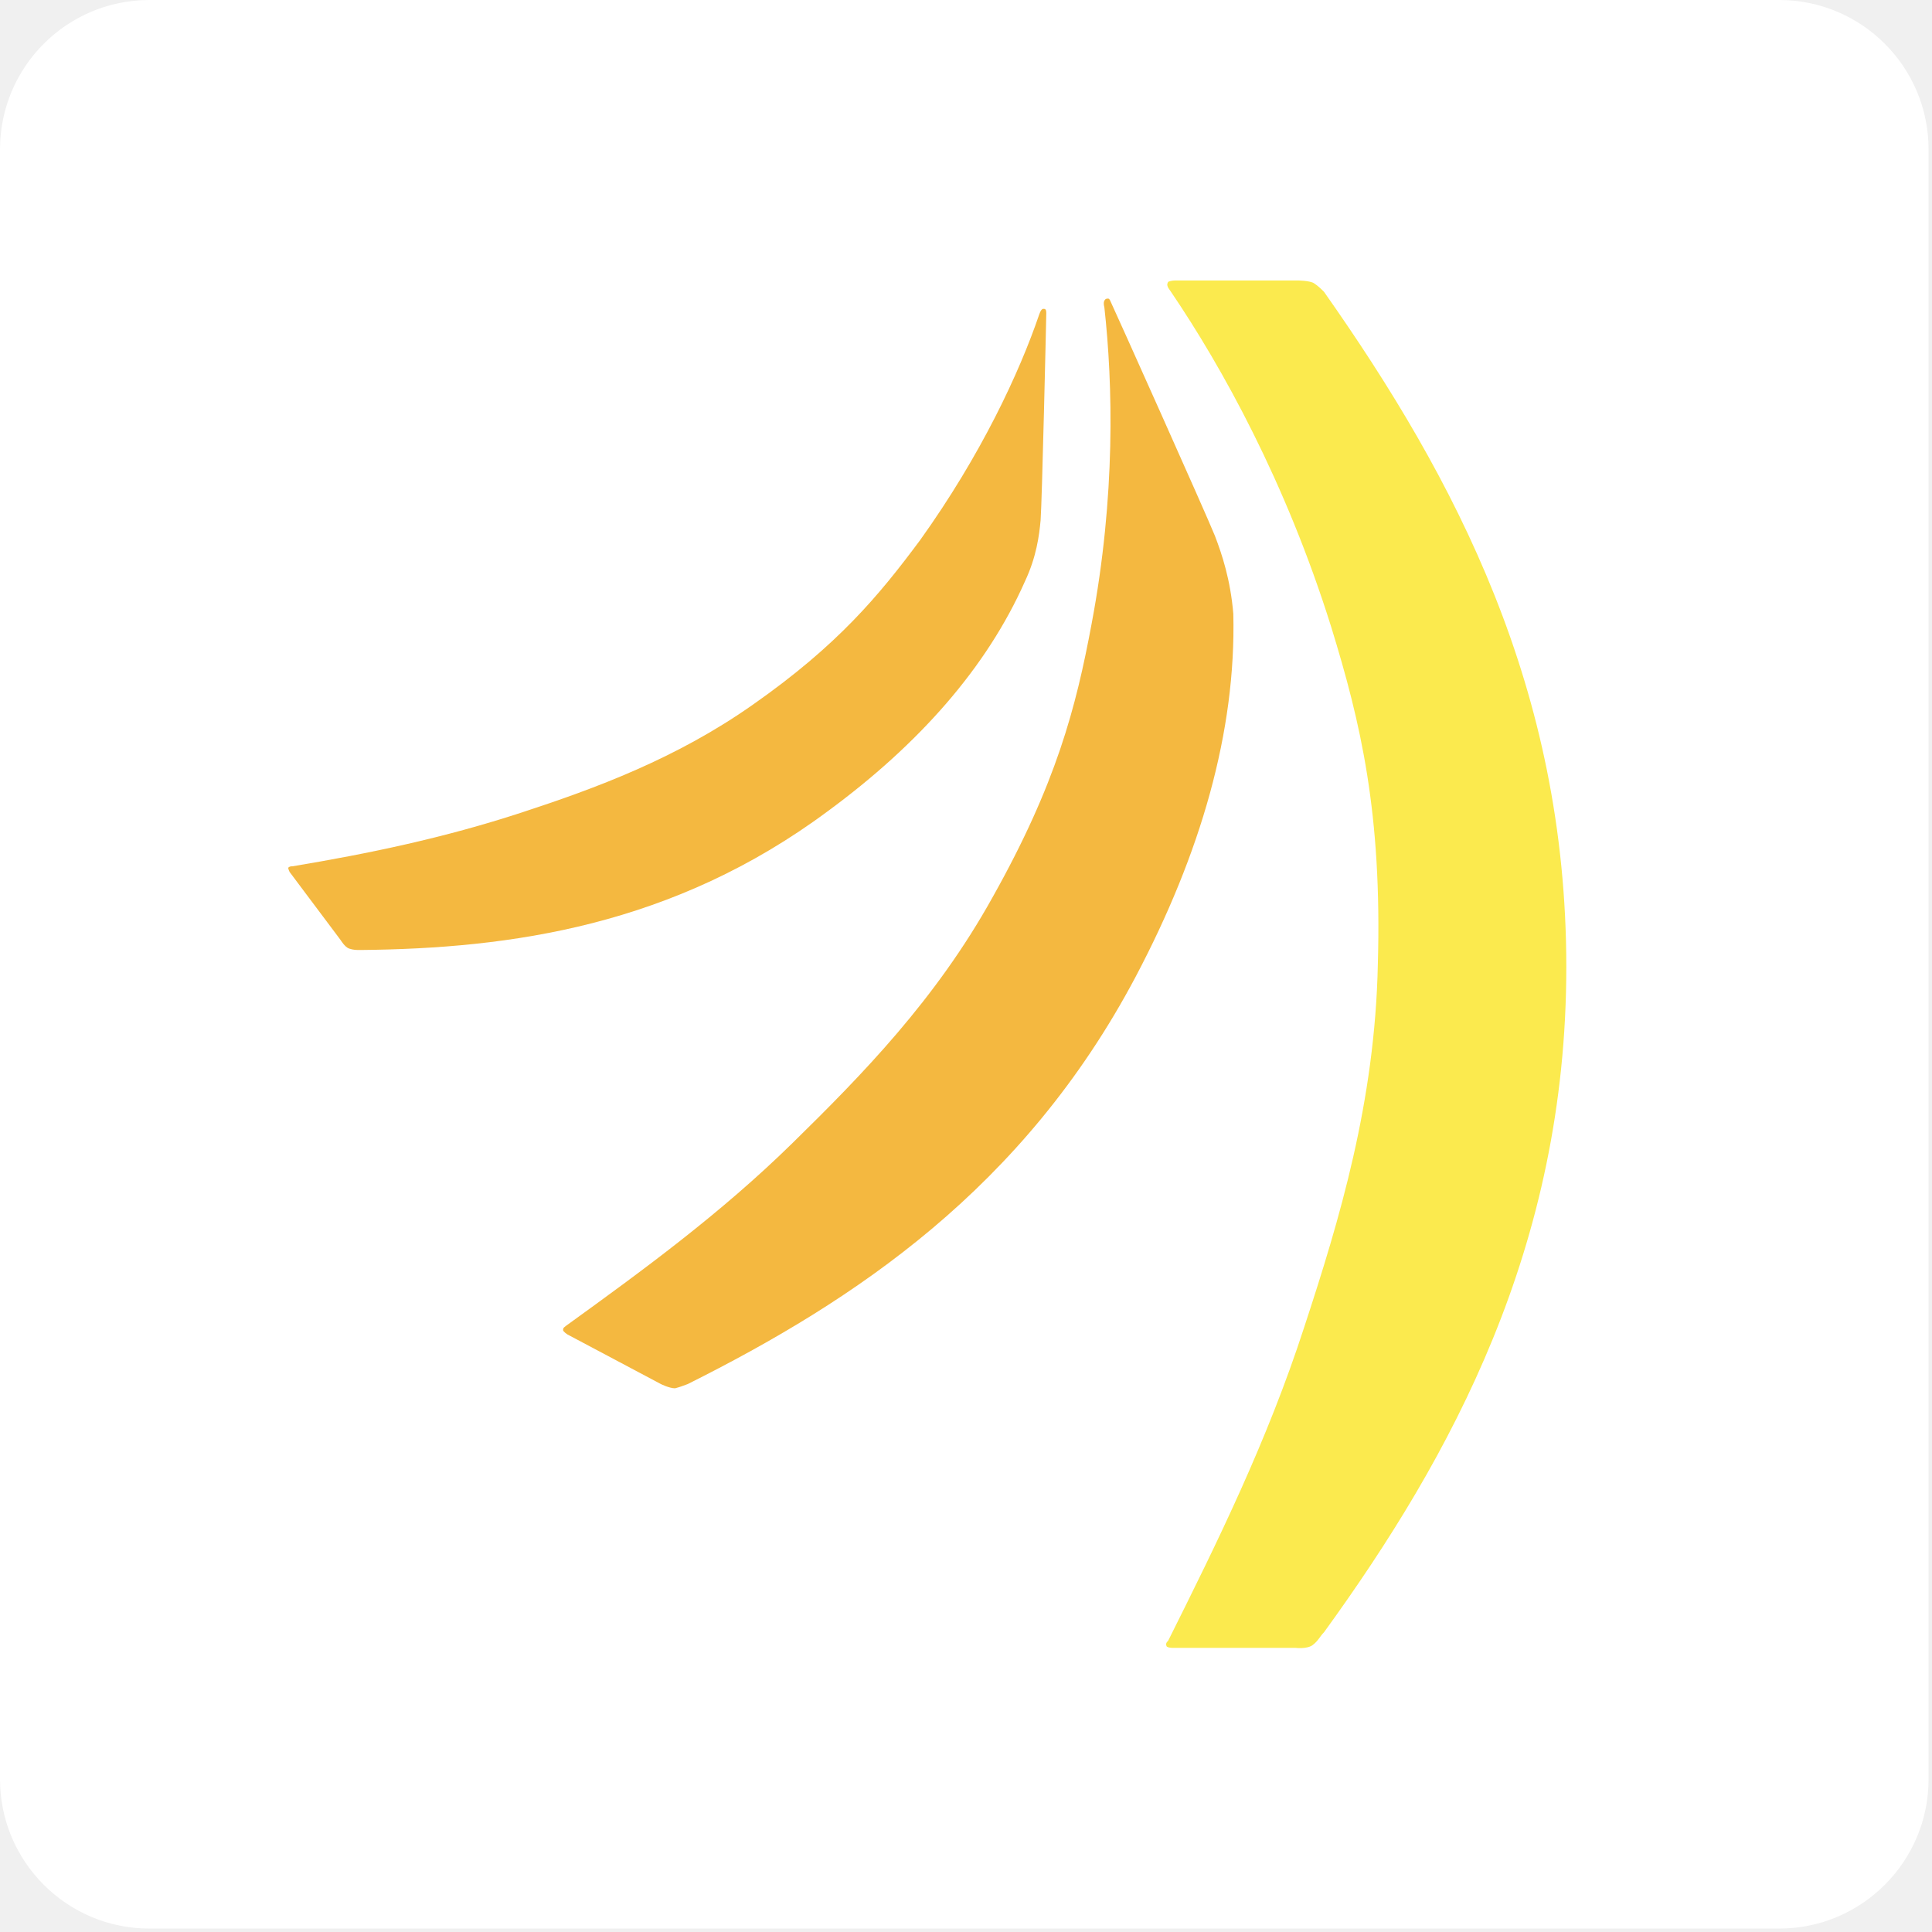
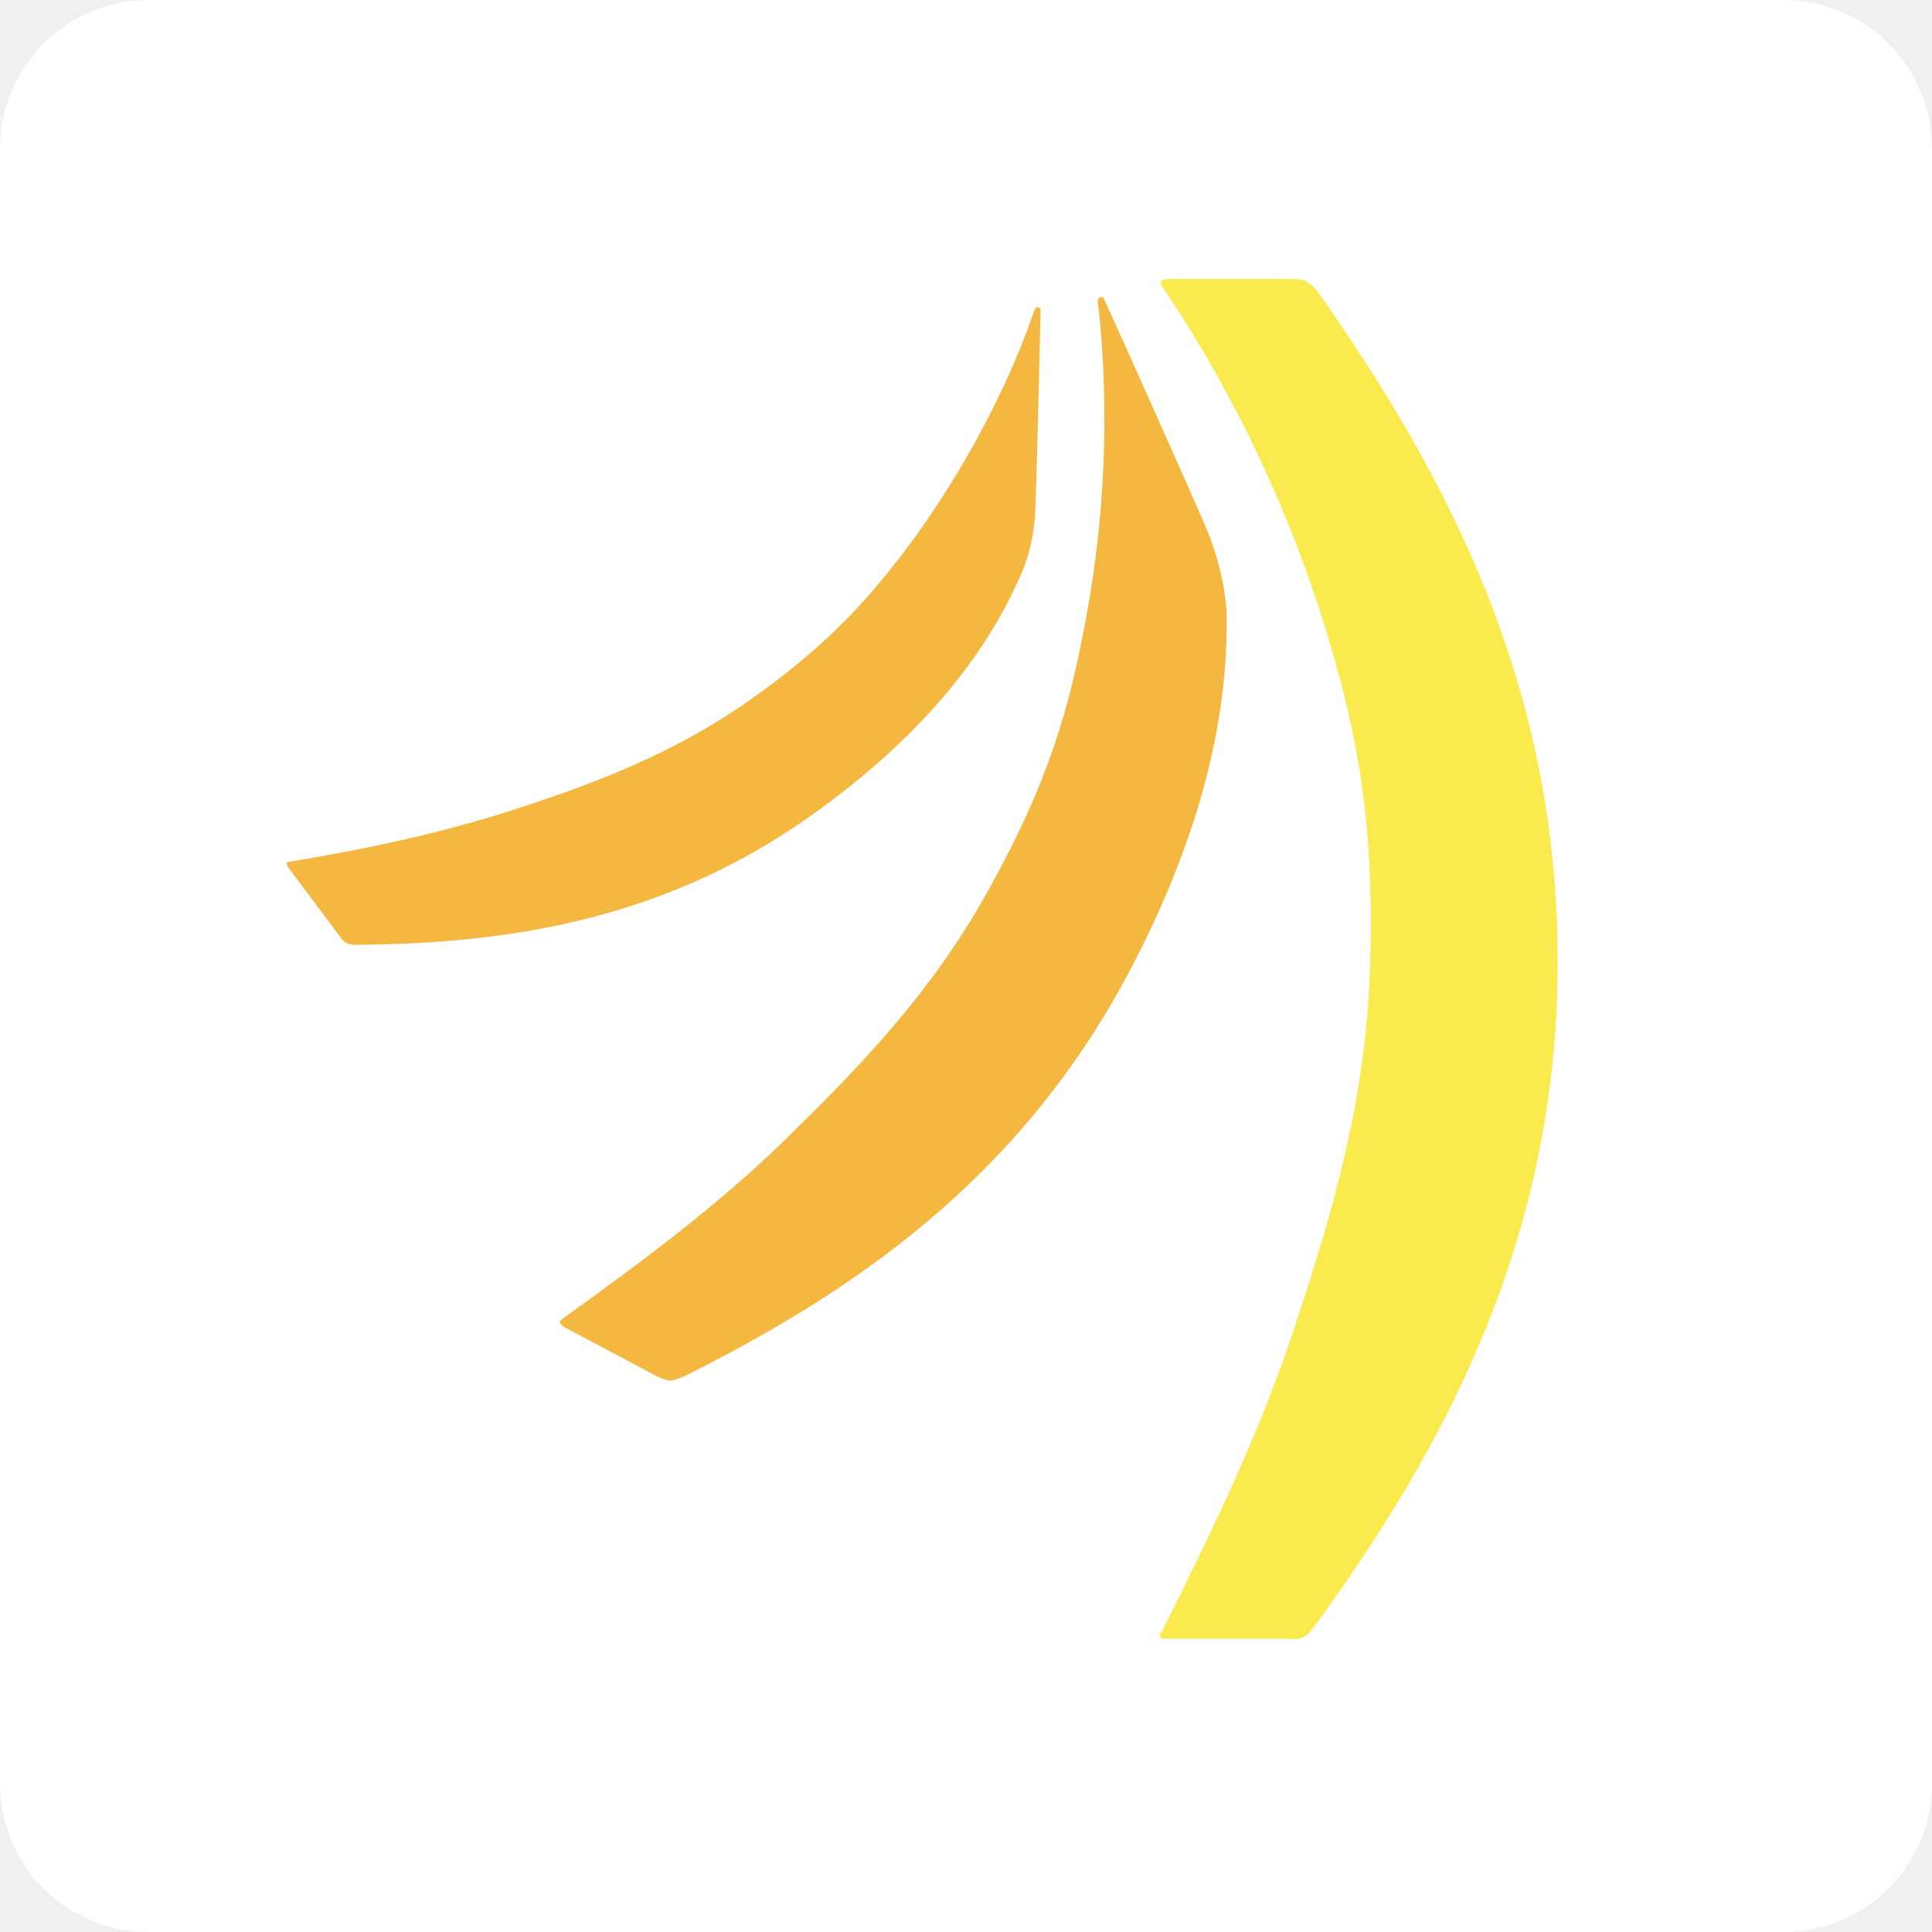
- <svg xmlns="http://www.w3.org/2000/svg" width="181" height="181" viewBox="0 0 181 181" fill="none">
-   <rect width="180.679" height="180.679" rx="14" fill="white" />
+ <svg xmlns="http://www.w3.org/2000/svg" width="182" height="182" viewBox="0 0 182 182" fill="none">
+   <rect width="182" height="182" rx="14" fill="white" />
  <path d="M123.11 26.541C123.509 26.807 123.774 27.073 124.04 27.338C136.385 44.88 146.74 64.548 146.74 90.595C146.74 116.774 135.987 136.442 124.04 152.92C123.641 153.319 123.509 153.718 122.978 154.116C122.447 154.515 121.385 154.382 121.385 154.382H109.836C109.836 154.382 109.437 154.382 109.304 154.249C109.172 153.983 109.304 153.851 109.437 153.718C114.084 144.415 118.73 134.98 122.181 124.349C125.5 114.249 128.819 103.219 129.084 90.329C129.482 76.242 127.491 67.737 124.703 58.701C120.455 45.146 114.482 34.382 109.703 27.338C109.304 26.807 109.304 26.674 109.437 26.408C109.703 26.275 110.101 26.275 110.101 26.275H121.517C121.517 26.275 122.712 26.275 123.11 26.541Z" fill="#FBEA4E" />
  <path d="M113.818 50.196C113.022 48.203 104.26 28.668 103.995 28.136C103.862 27.871 103.729 28.003 103.596 28.003C103.464 28.136 103.331 28.269 103.464 28.801C104.26 35.977 104.526 46.475 102.269 58.435C100.809 66.276 98.95 73.452 92.977 84.083C87.666 93.651 80.764 100.695 74.259 107.074C67.489 113.718 60.188 119.034 53.019 124.216C52.886 124.349 52.753 124.349 52.753 124.615C52.753 124.748 53.152 125.014 53.152 125.014L61.913 129.665C61.913 129.665 62.71 130.064 63.241 130.064C63.772 129.931 64.037 129.798 64.435 129.665C80.1 121.825 95.897 111.326 106.384 91.525C112.491 79.964 115.809 68.535 115.544 57.505C115.278 54.316 114.482 51.924 113.818 50.196Z" fill="#F4B840" />
  <path d="M97.49 48.735C97.623 47.007 98.021 29.731 98.021 29.333C98.021 28.934 97.888 28.934 97.756 28.934C97.623 28.934 97.49 29.067 97.357 29.466C95.499 34.914 91.914 42.622 86.206 50.595C82.356 55.778 78.507 60.429 70.542 66.011C63.373 71.06 55.807 73.851 48.904 76.11C41.602 78.502 34.567 79.964 27.398 81.16C27.265 81.16 27.133 81.16 27 81.293C27 81.426 27.133 81.692 27.133 81.692L31.912 88.07C31.912 88.07 32.31 88.735 32.708 88.868C33.106 89.001 33.372 89.001 33.77 89.001C47.842 88.868 63.108 86.742 77.578 75.978C86.073 69.731 92.445 62.555 96.03 54.449C97.092 52.19 97.357 50.197 97.49 48.735Z" fill="#F4B840" />
</svg>
